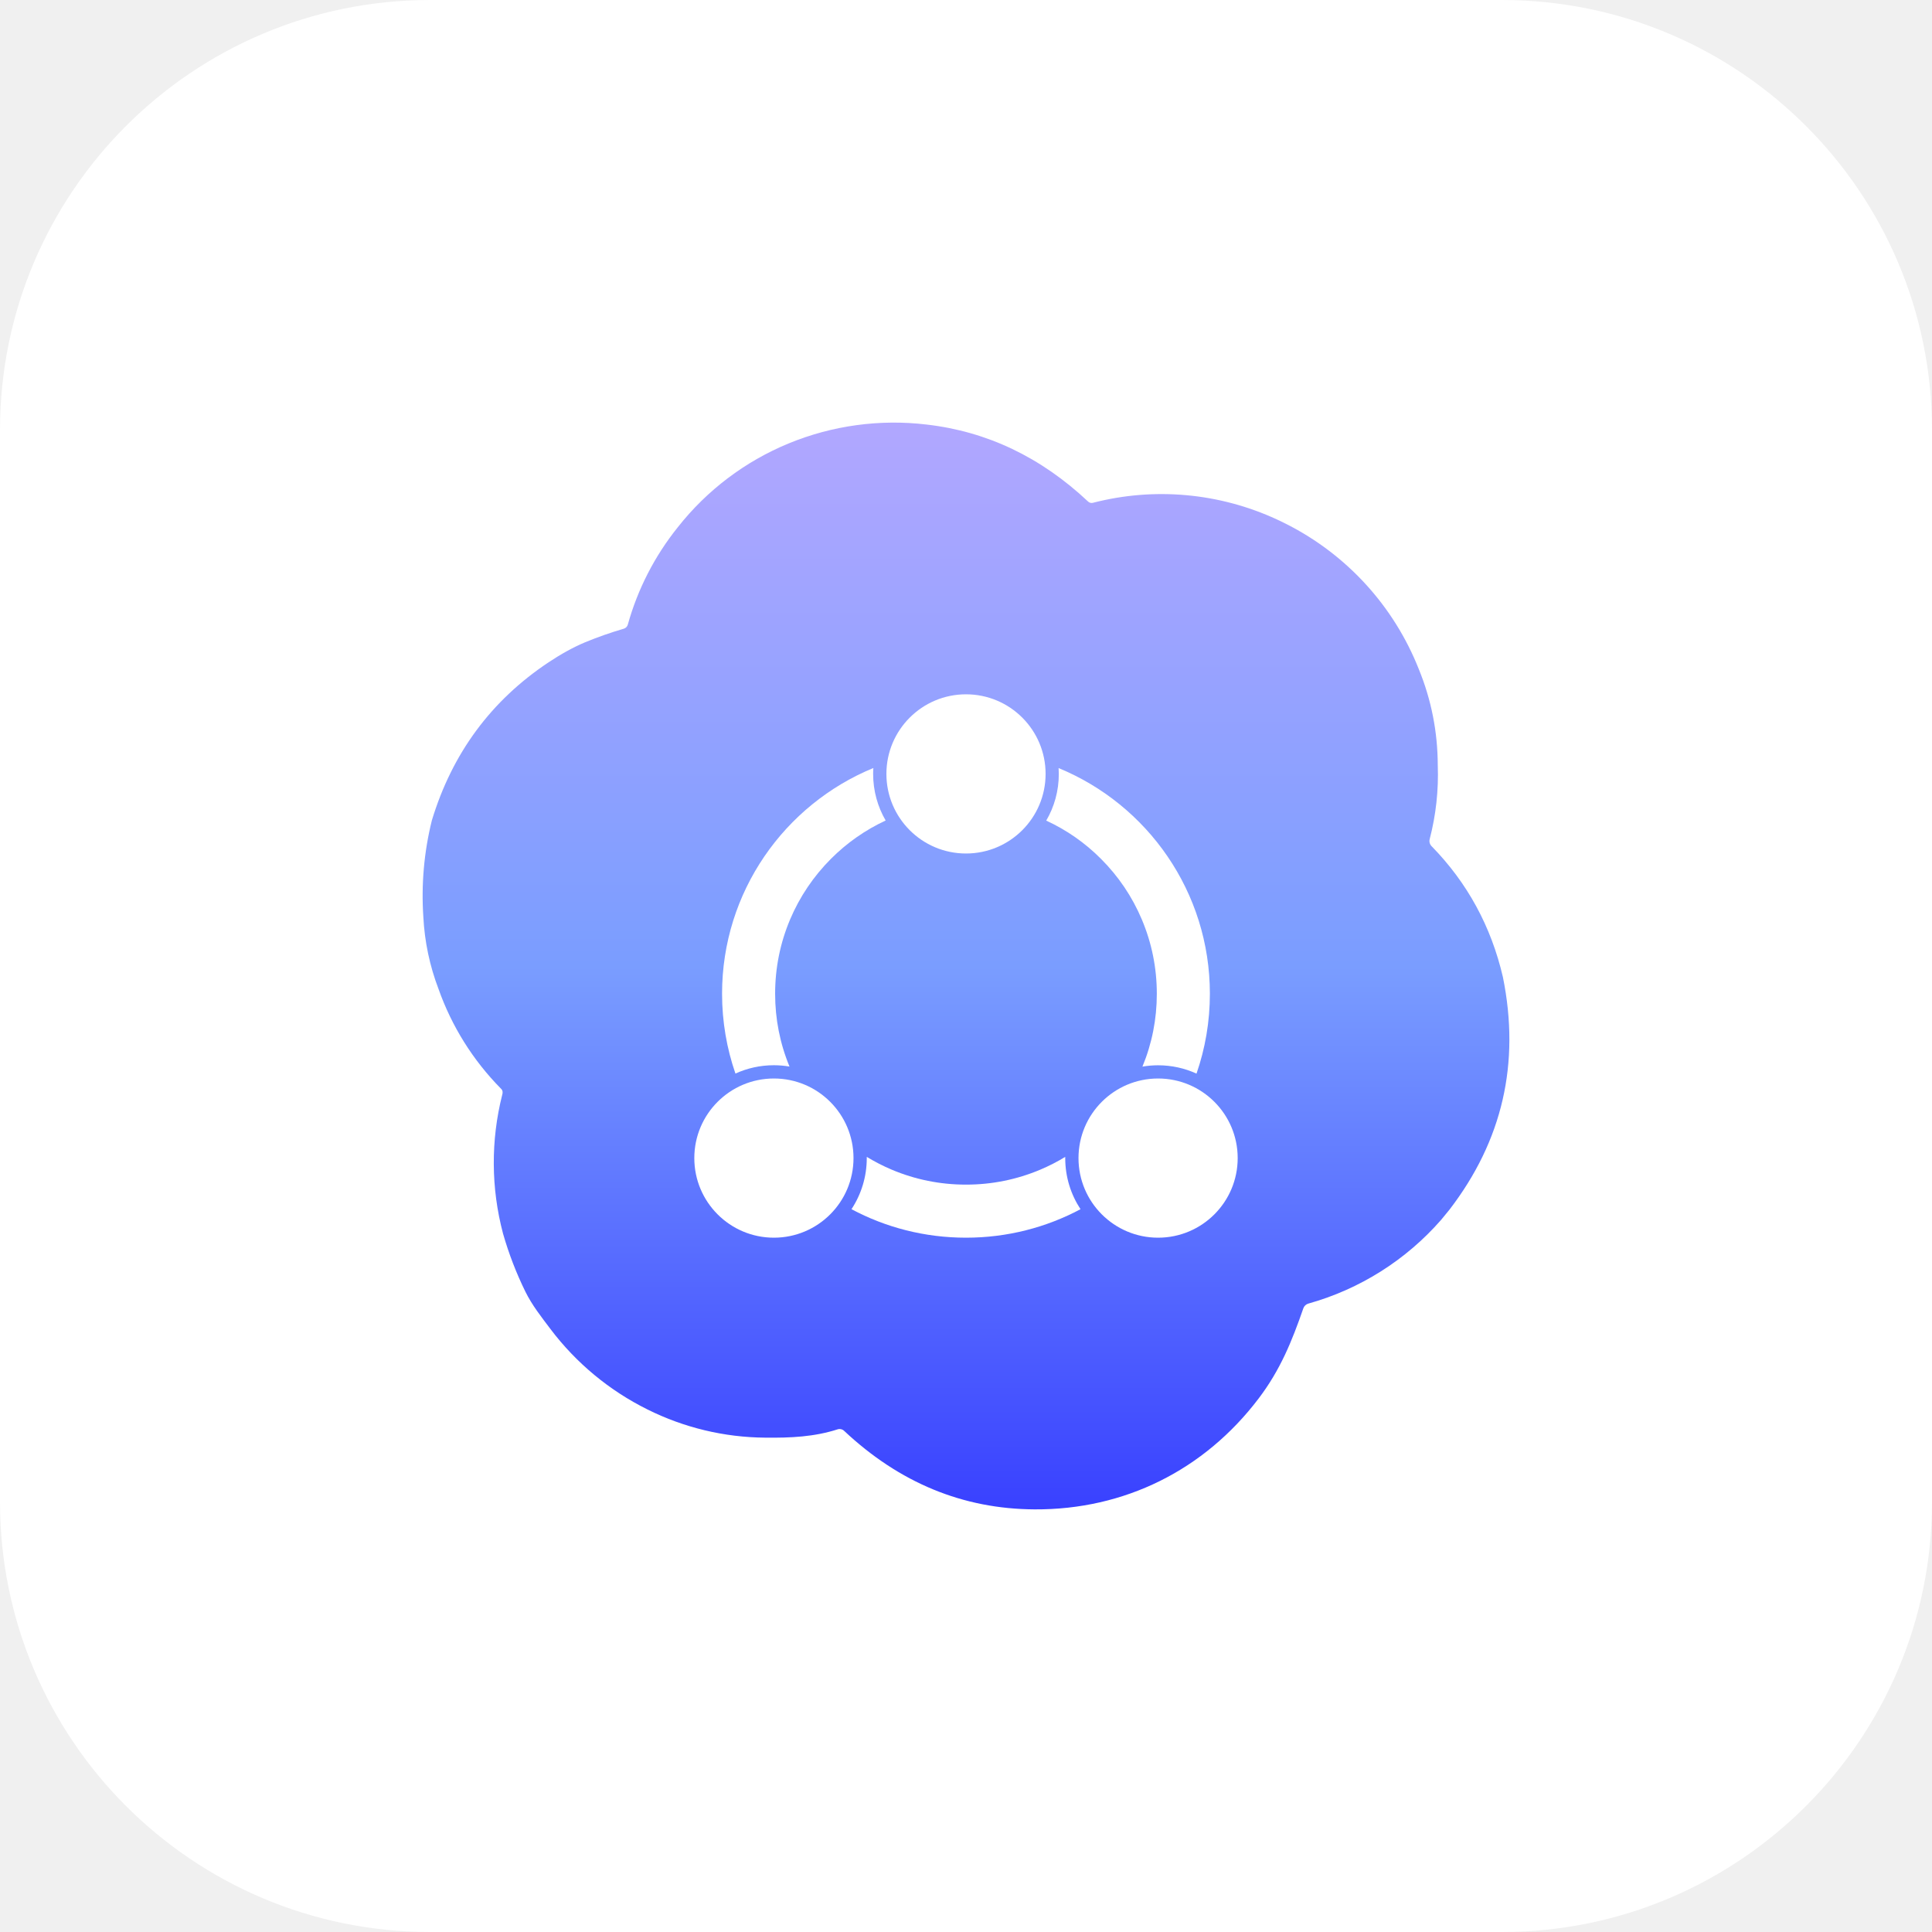
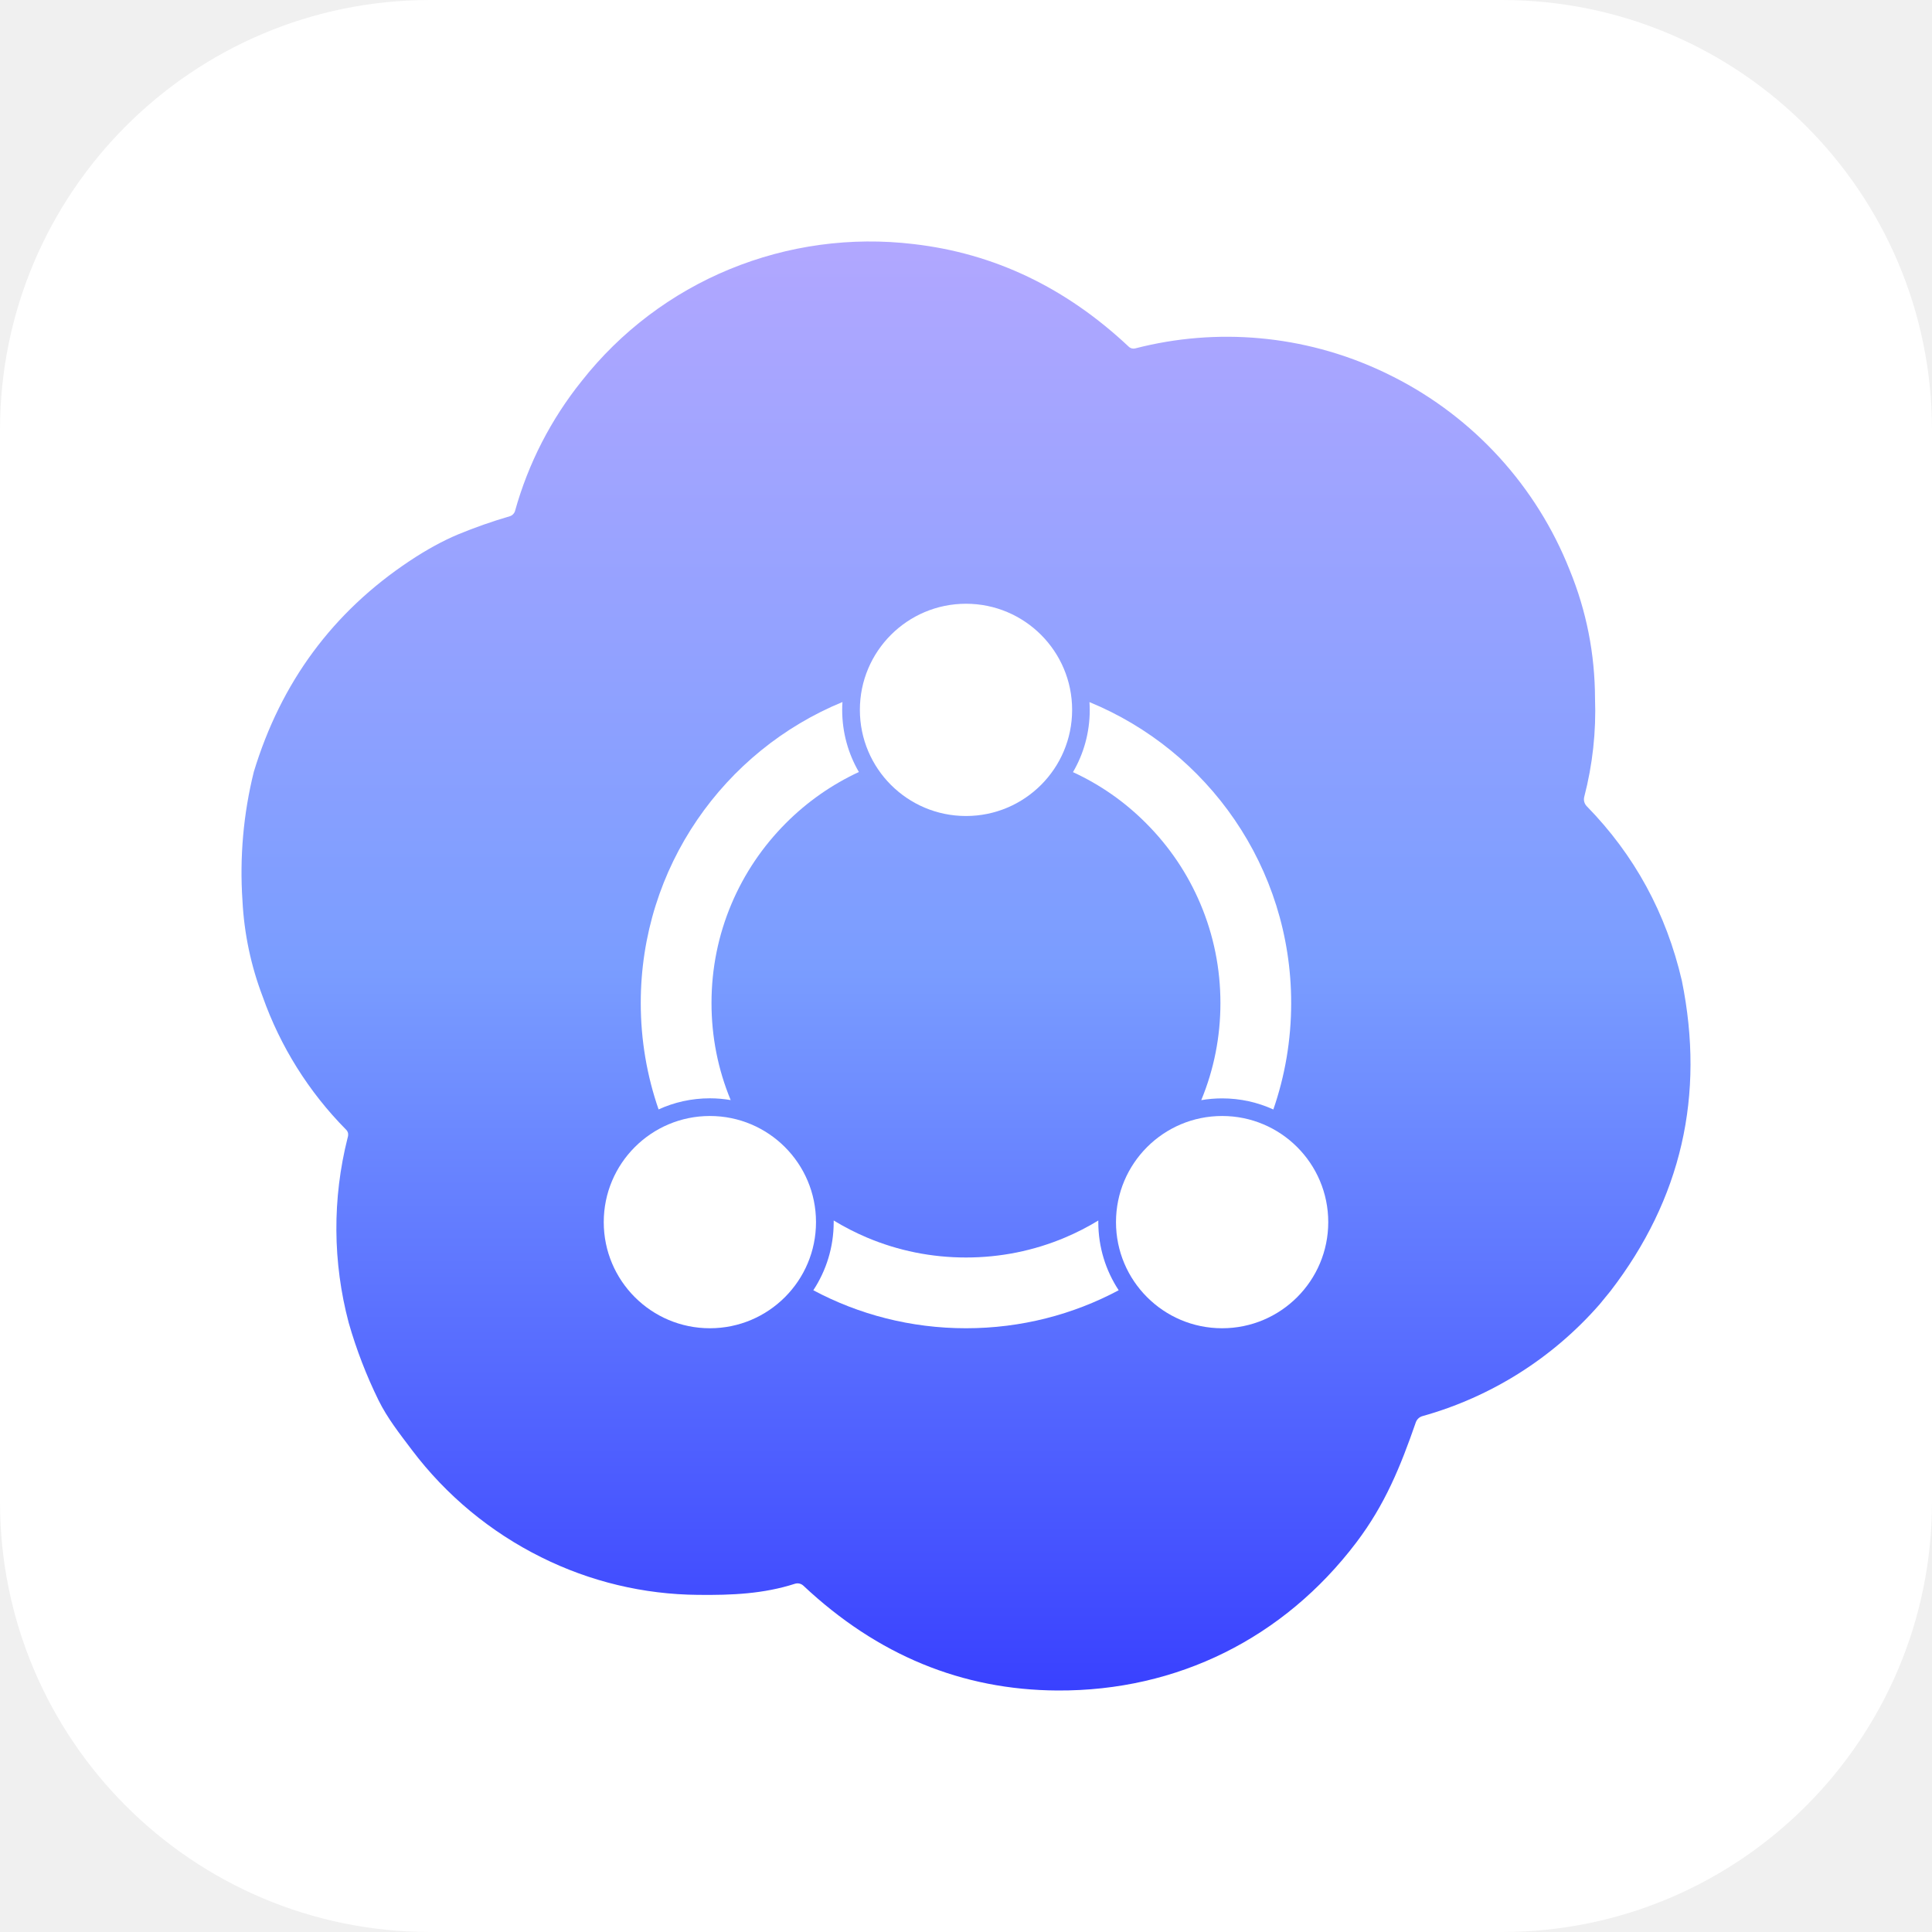
<svg xmlns="http://www.w3.org/2000/svg" width="1024" height="1024" viewBox="0 0 1024 1024" role="img" aria-labelledby="title desc">
  <defs>
    <linearGradient id="app-background" x1="0" y1="0" x2="1" y2="1">
      <stop stop-color="#FFFFFF" />
    </linearGradient>
  </defs>
  <rect width="1024" height="1024" rx="228" fill="url(#app-background)" />
-   <svg x="128" y="128" width="768" height="768" viewBox="0 0 24 24">
+   <svg x="0" y="0" width="1024" height="1024" viewBox="0 0 24 24">
    <defs>
      <linearGradient gradientUnits="userSpaceOnUse" id="codex-gradient" x1="12" x2="12" y1="3" y2="21">
        <stop stop-color="#B1A7FF" />
        <stop offset=".5" stop-color="#7A9DFF" />
        <stop offset="1" stop-color="#3941FF" />
      </linearGradient>
      <mask id="aggregation-knockout" maskUnits="userSpaceOnUse" x="0" y="0" width="24" height="24">
        <rect width="24" height="24" fill="#fff" />
        <svg x="7.5" y="7.5" width="9" height="9" viewBox="0 0 1024 1024" fill="#000">
          <path d="M512 150m-150 0a150 150 0 1 0 300 0 150 150 0 1 0-300 0Z" />
          <path d="M150 874m-150 0a150 150 0 1 0 300 0 150 150 0 1 0-300 0Z" />
          <path d="M150 699c10 0 19.8 0.9 29.4 2.5-18-43.5-27.1-89.6-27.1-137.2 0-48.6 9.5-95.7 28.2-140 18.1-42.8 44.1-81.3 77.1-114.4 30.1-30.1 64.7-54.3 103-72.1-15-25.7-23.6-55.8-23.6-87.8 0-3.7 0.1-7.4 0.4-11.1C170.1 207.7 52.3 372.2 52.3 564.3c0 52.7 8.9 103.3 25.2 150.4C99.6 704.6 124.1 699 150 699z" />
          <path d="M874 874m-150 0a150 150 0 1 0 300 0 150 150 0 1 0-300 0Z" />
          <path d="M699 871.7c-15 9.2-30.7 17.2-47 24.1-44.3 18.7-91.4 28.2-140 28.2s-95.7-9.5-140-28.2c-16.3-6.9-32-15-47-24.1v2.3c0 35.6-10.6 68.6-28.8 96.3C360.5 1004.6 434 1024 512 1024s151.5-19.4 215.8-53.7C709.6 942.6 699 909.6 699 874v-2.3zM766.3 310c33.1 33.1 59 71.5 77.1 114.4 18.7 44.3 28.2 91.4 28.2 140 0 47.6-9.1 93.7-27.1 137.2 9.6-1.6 19.4-2.5 29.4-2.5 25.9 0 50.4 5.6 72.5 15.7 16.3-47.1 25.2-97.7 25.2-150.4 0-192.1-117.8-356.6-285.1-425.4 0.2 3.7 0.4 7.3 0.4 11.1 0 32-8.6 62.1-23.7 87.9 38.4 17.7 73 41.8 103.1 72z" />
        </svg>
      </mask>
    </defs>
    <path mask="url(#aggregation-knockout)" fill="url(#codex-gradient)" d="M9.064 3.344a4.578 4.578 0 012.285-.312c1 .115 1.891.54 2.673 1.275.01.01.024.017.037.021a.09.09 0 00.043 0 4.55 4.55 0 013.046.275l.047.022.116.057a4.581 4.581 0 012.188 2.399c.209.51.313 1.041.315 1.595a4.24 4.24 0 01-.134 1.223.123.123 0 00.03.115c.594.607.988 1.33 1.183 2.17.289 1.425-.007 2.71-.887 3.854l-.136.166a4.548 4.548 0 01-2.201 1.388.123.123 0 00-.081.076c-.191.551-.383 1.023-.74 1.494-.9 1.187-2.222 1.846-3.711 1.838-1.187-.006-2.239-.44-3.157-1.302a.107.107 0 00-.105-.024c-.388.125-.78.143-1.204.138a4.441 4.441 0 01-1.945-.466 4.544 4.544 0 01-1.61-1.335c-.152-.202-.303-.392-.414-.617a5.81 5.81 0 01-.37-.961 4.582 4.582 0 01-.014-2.298.124.124 0 00.006-.056.085.085 0 00-.027-.048 4.467 4.467 0 01-1.034-1.651 3.896 3.896 0 01-.251-1.192 5.189 5.189 0 01.141-1.6c.337-1.112.982-1.985 1.933-2.618.212-.141.413-.251.601-.33.215-.089.43-.164.646-.227a.098.098 0 00.065-.066 4.51 4.51 0 01.829-1.615 4.535 4.535 0 011.837-1.388z" />
  </svg>
</svg>
